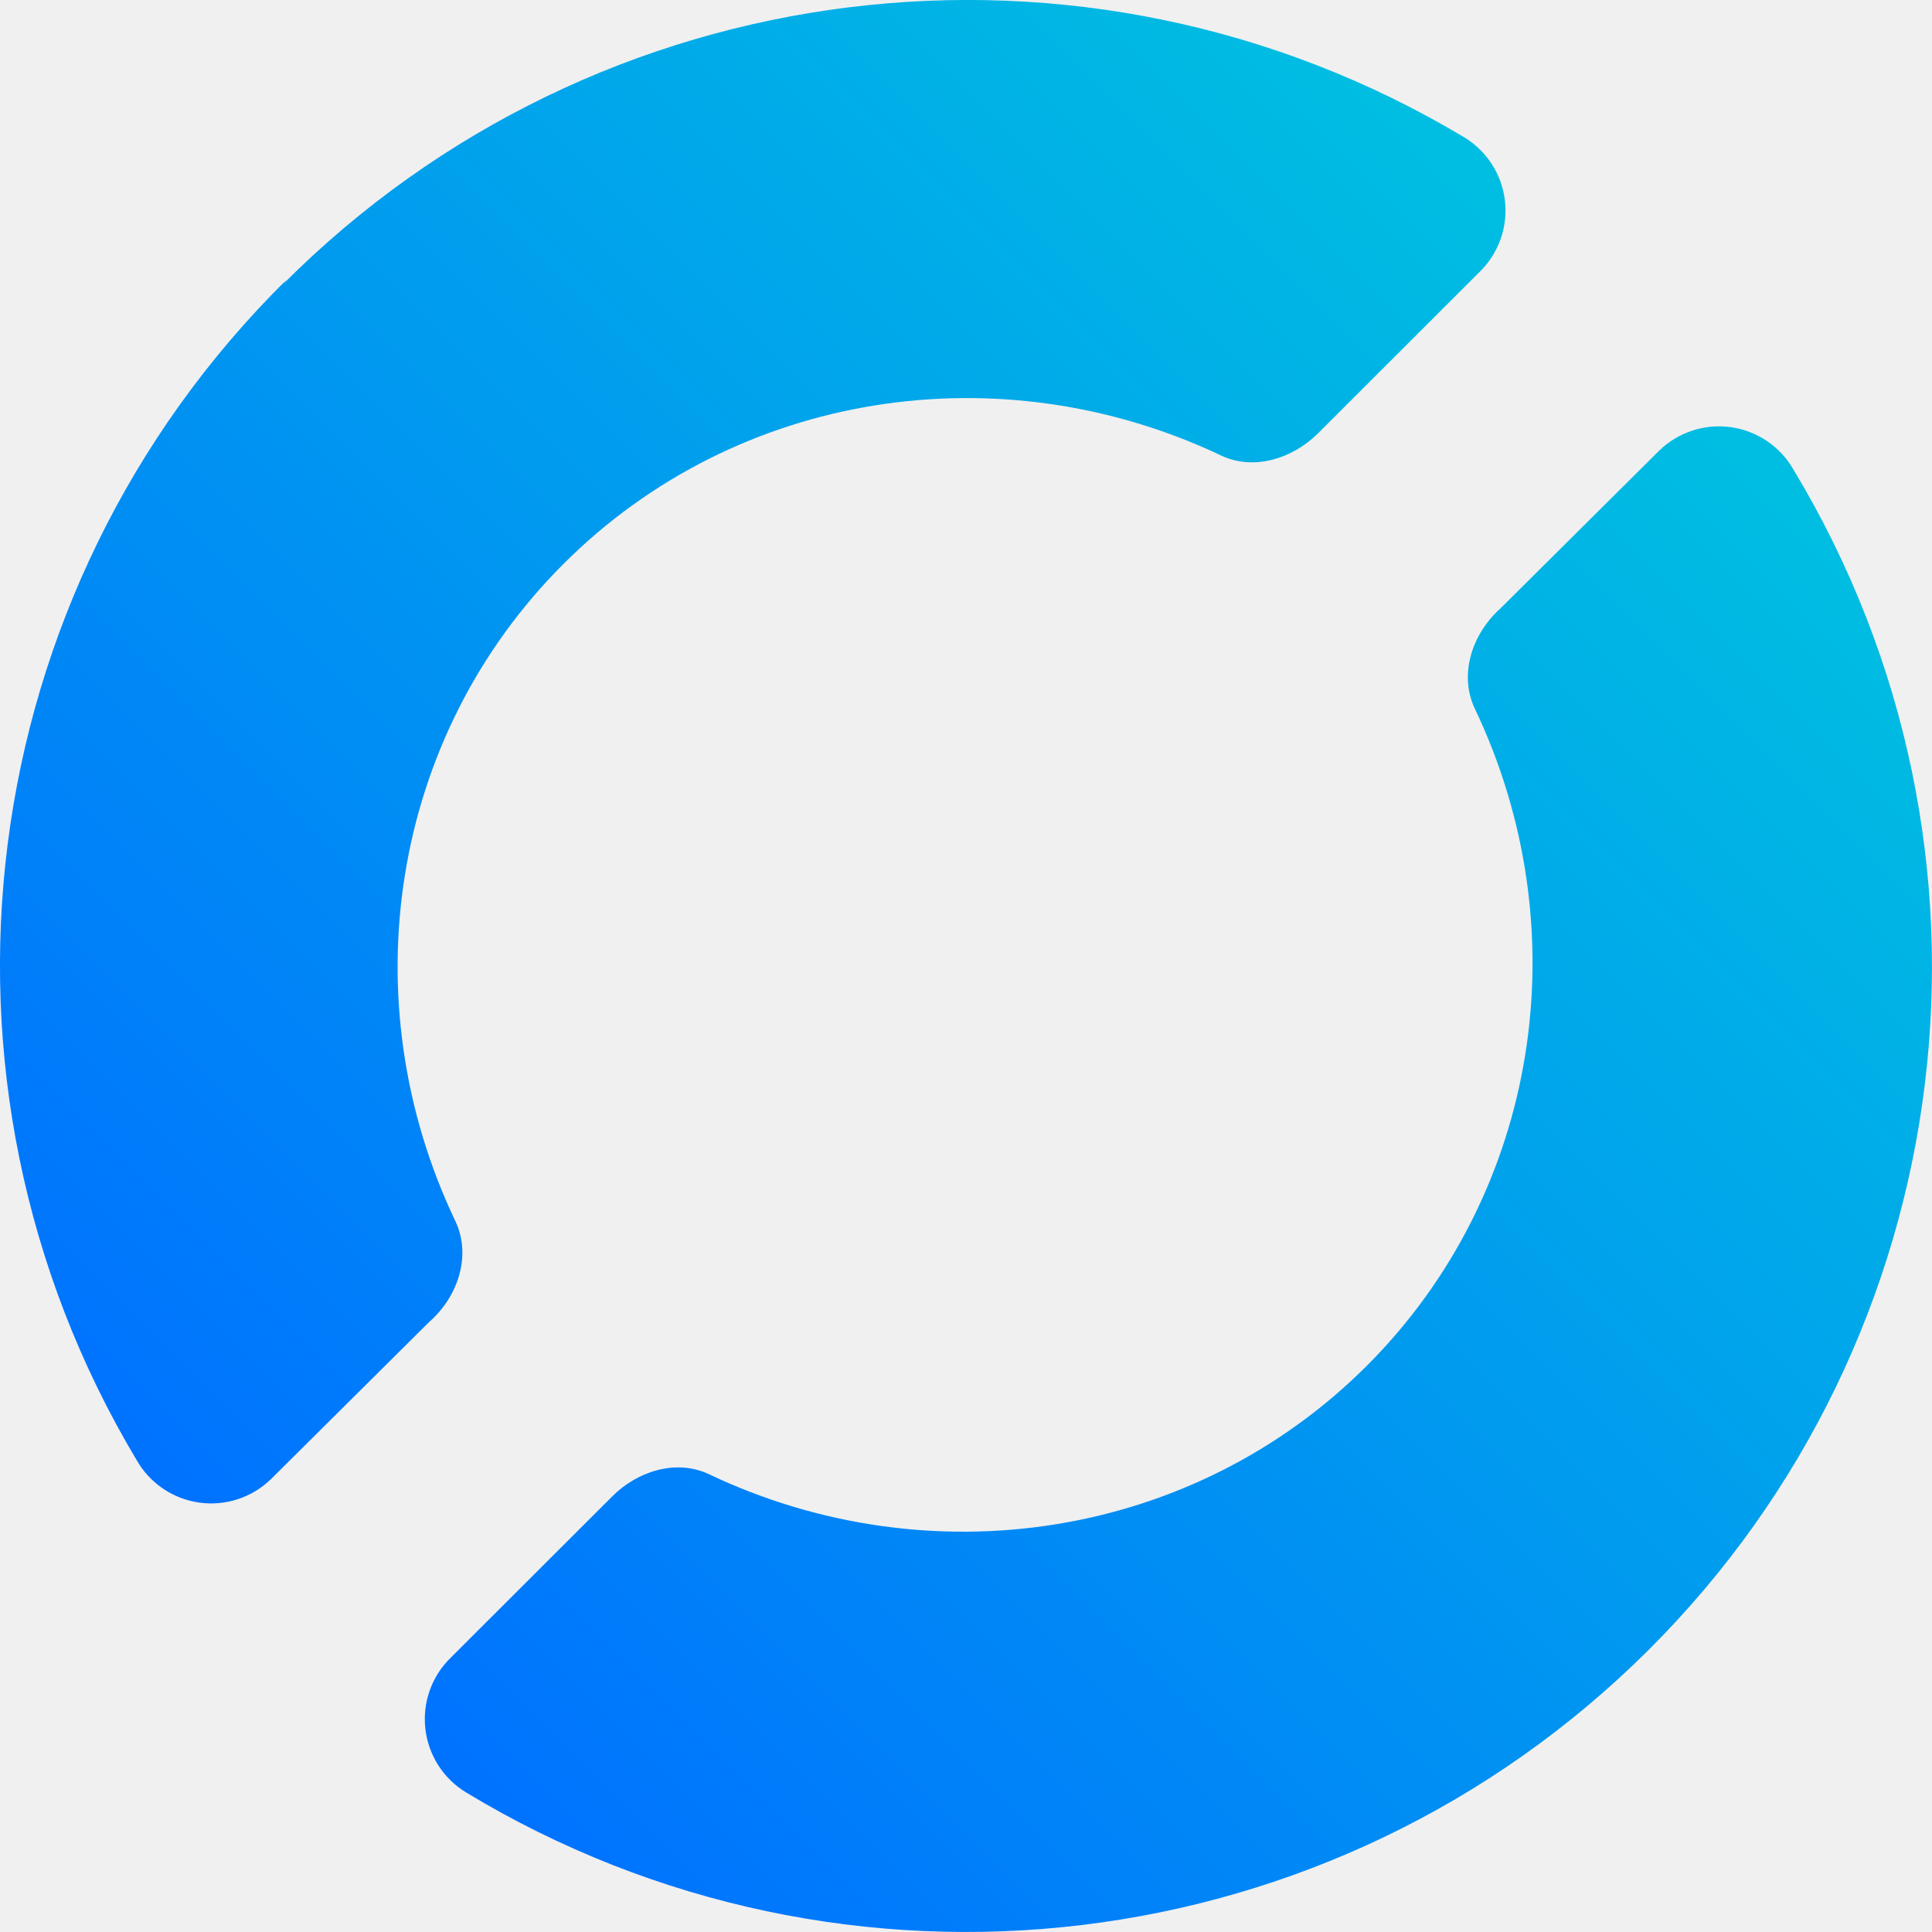
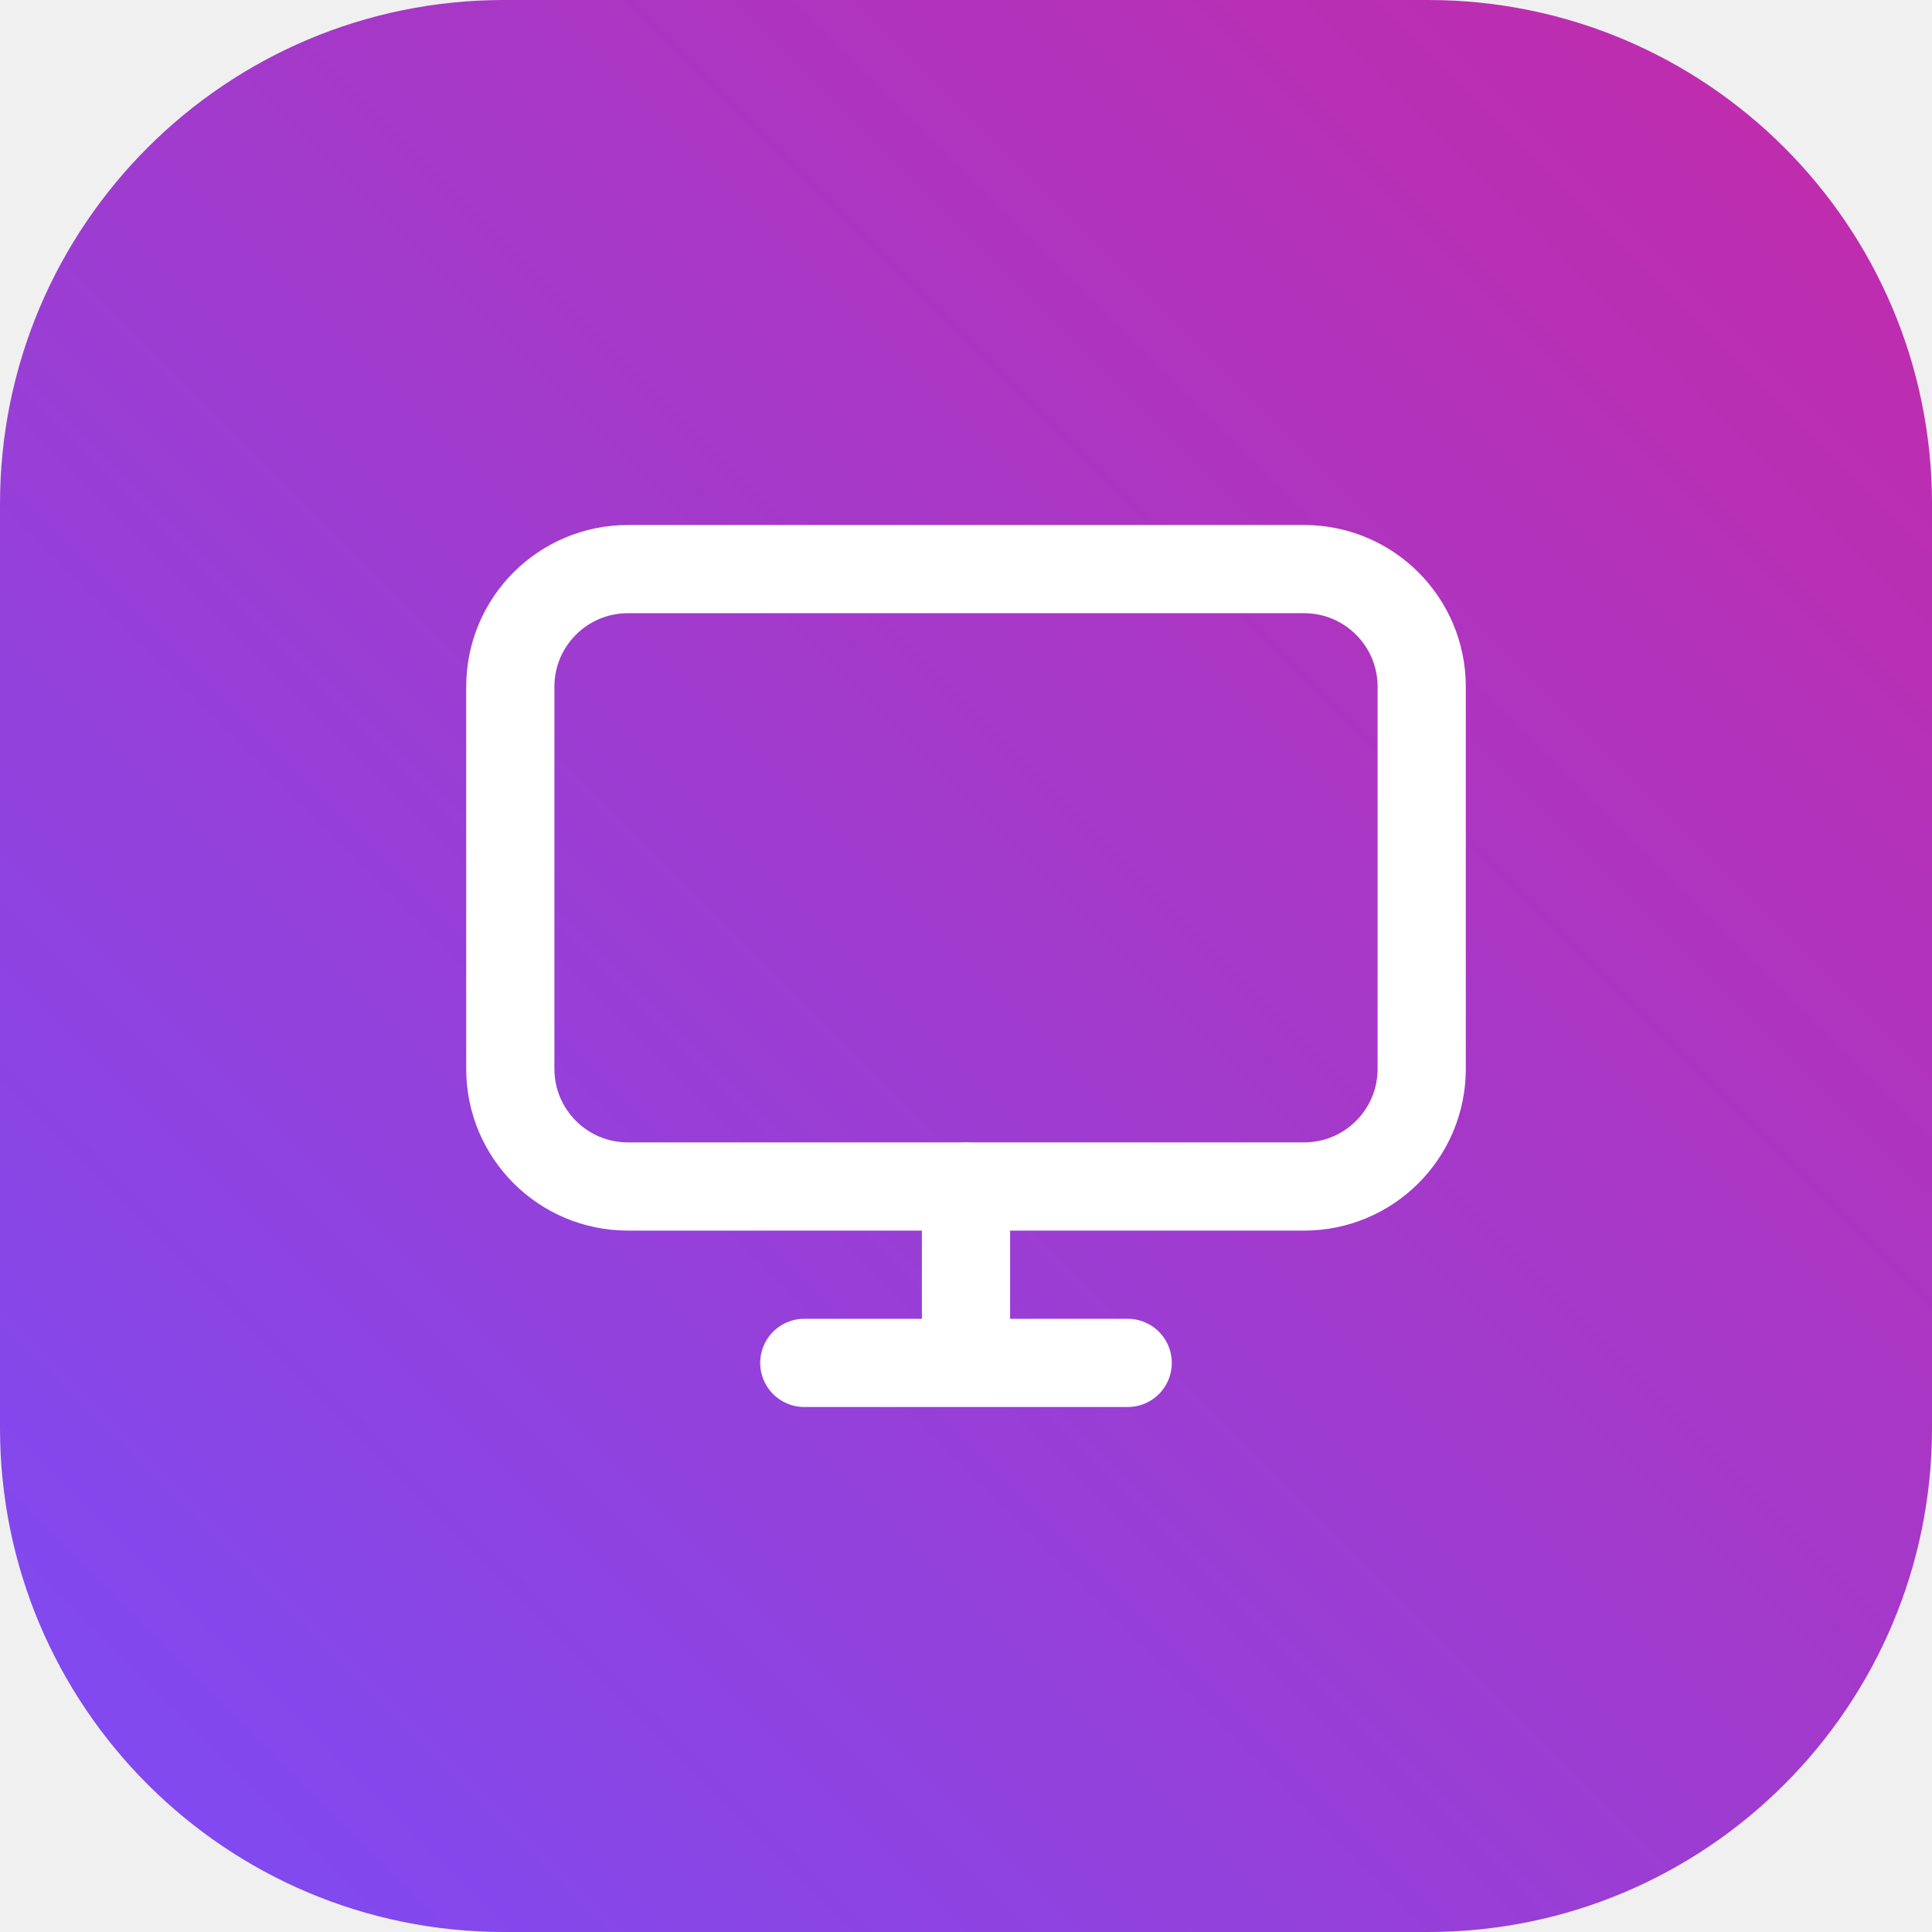
- <svg xmlns="http://www.w3.org/2000/svg" xmlns:xlink="http://www.w3.org/1999/xlink" xml:space="preserve" viewBox="66.993 897.484 26 26">
-   <linearGradient id="a" x1=".148" x2=".845" y1=".851" y2=".154" gradientTransform="matrix(26.301 0 0 26.331 90.674 911.757)" gradientUnits="userSpaceOnUse">
-     <stop offset="0" stop-color="#0071ff" />
-     <stop offset="1" stop-color="#00bfe1" />
-   </linearGradient>
+ <svg xmlns="http://www.w3.org/2000/svg" viewBox="0 0 23 23">
  <defs>
-     <linearGradient xlink:href="#a" id="b" x1=".148" x2=".845" y1=".851" y2=".154" gradientTransform="matrix(26.00048 0 0 25.99935 66.993 897.485)" gradientUnits="userSpaceOnUse" />
+     <linearGradient id="g" x1="0" y1="23" x2="23" y2="0" gradientUnits="userSpaceOnUse">
+       <stop offset="0" stop-color="#7b4cf5" />
+       <stop offset="1" stop-color="#c42aa8" />
+     </linearGradient>
  </defs>
-   <path fill="url(#b)" d="m89.318 903.552-2.135 2.122c-.376.337-.558.879-.347 1.337 1.422 2.976.882 6.524-1.452 8.856-2.335 2.331-5.887 2.87-8.866 1.449-.439-.197-.954-.03-1.292.312l-2.17 2.167a1.154 1.154 0 0 0 .208 1.81 13.005 13.005 0 0 0 15.91-1.912 12.97 12.97 0 0 0 1.956-15.887 1.154 1.154 0 0 0-1.812-.254zm-18.467-2.305a12.969 12.969 0 0 0-2.02 15.885 1.154 1.154 0 0 0 1.812.254l2.124-2.11c.385-.336.572-.884.359-1.348-1.423-2.976-.884-6.524 1.451-8.856 2.334-2.332 5.887-2.871 8.866-1.45.434.194.942.033 1.281-.3l2.182-2.18a1.152 1.152 0 0 0-.208-1.81 13.009 13.009 0 0 0-15.893 1.973z" />
+   <rect width="23" height="23" rx="6" fill="url(#g)" />
+   <g transform="translate(4.5 4.5) scale(0.7)" fill="none" stroke="#ffffff" stroke-width="1.5" stroke-linecap="round" stroke-linejoin="round">
+     <rect x="2.25" y="3.25" width="15.5" height="10.5" rx="2" />
+     <path d="M7.25 16.75h5.5M10 13.75v3" />
+   </g>
</svg>
